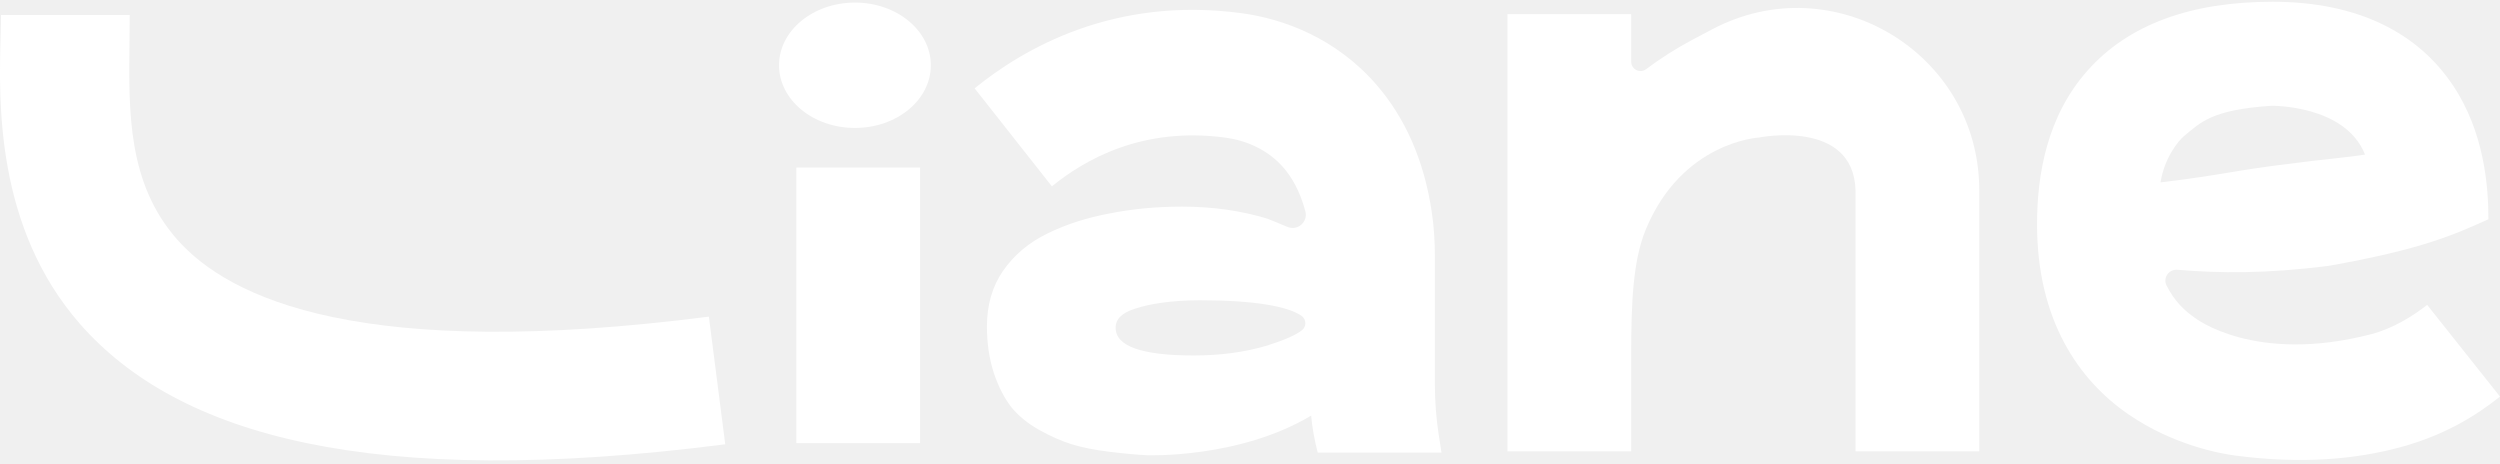
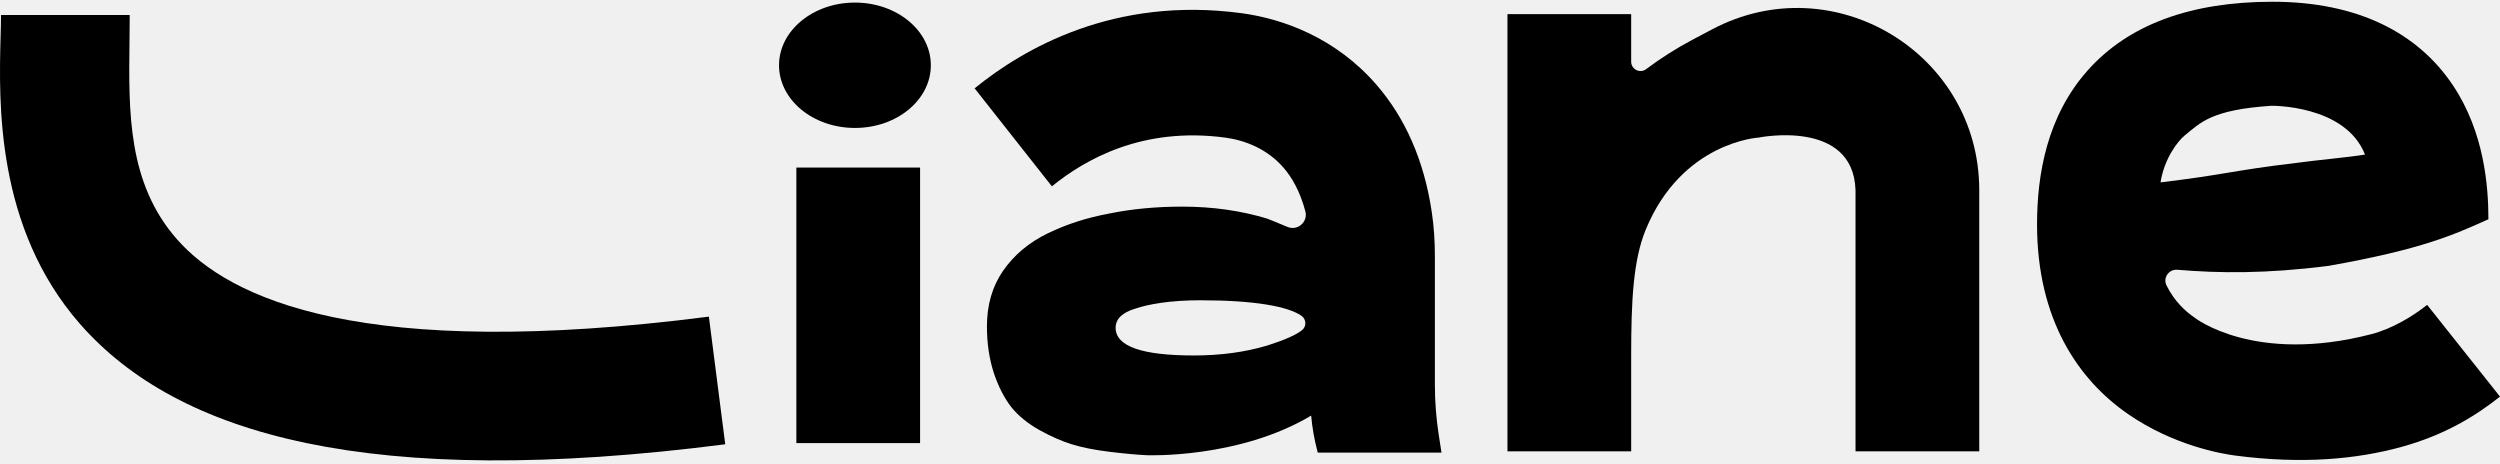
- <svg xmlns="http://www.w3.org/2000/svg" width="512" height="95" viewBox="0 0 512 95" fill="none">
+ <svg xmlns="http://www.w3.org/2000/svg" width="512" height="95" viewBox="0 0 512 95" fill="currentColor">
  <g>
-     <path fill-rule="evenodd" clip-rule="evenodd" d="M188.434 34.317V90.747H163.095V34.317H188.434Z" fill="white" />
-     <path fill-rule="evenodd" clip-rule="evenodd" d="M0.125 7.455C0.171 5.793 0.209 4.318 0.209 3.067H26.566C26.566 4.925 26.538 6.802 26.519 8.678C26.342 22.954 26.155 37.51 36.22 48.975C47.022 61.29 74.266 73.95 145.178 64.847L148.529 90.989C75.947 100.307 36.453 89.225 16.398 66.36C-0.93 46.575 -0.239 20.891 0.125 7.455Z" fill="white" />
-     <path d="M190.636 13.365C190.636 20.461 183.681 26.203 175.091 26.203C166.502 26.203 159.546 20.452 159.546 13.365C159.546 6.279 166.502 0.528 175.091 0.528C183.681 0.528 190.636 6.279 190.636 13.365Z" fill="white" />
-     <path fill-rule="evenodd" clip-rule="evenodd" d="M334.066 72.811V90.746V92.437H308.727V90.746V71.037V2.889H334.066V12.627C334.066 14.205 335.868 15.111 337.12 14.168C340.107 11.927 343.291 9.901 346.652 8.118L350.685 5.989C375.502 -7.11 405.351 10.891 405.351 38.957V92.437H380.012V38.957C379.554 24.242 360.19 28.173 360.19 28.173C360.19 28.173 344.467 29.023 337.045 47.033C334.468 53.316 334.066 61.673 334.066 72.811Z" fill="white" />
-     <path fill-rule="evenodd" clip-rule="evenodd" d="M449.463 65.062C447.483 63.699 445.319 61.691 443.705 58.461C442.927 56.902 444.172 55.109 445.907 55.249C454.532 55.968 464.076 56.08 476.903 54.446C496.251 51.01 502.534 48.069 509.627 44.904C509.627 38.191 508.798 27.099 502.347 17.455C495.278 6.895 483.112 0.359 465.418 0.359C448.836 0.359 435.928 4.934 427.458 14.532C419.241 23.841 417.187 35.698 417.187 45.95C417.187 65.482 425.656 77.787 435.834 84.809C445.242 91.307 455.12 92.941 457.633 93.277L457.672 93.286C471.554 95.116 482.579 94.033 491.609 91.587C500.741 89.113 507.172 85.061 512 81.224L497.08 62.438C494.138 64.772 489.964 67.312 485.661 68.433C461.64 74.669 449.463 65.062 449.463 65.062ZM484.354 31.656C481.159 32.197 474.121 32.823 470.219 33.373C457.034 34.942 456.178 35.698 442.479 37.351C443.246 32.403 446.082 28.845 447.354 27.809C450.704 25.073 452.898 22.487 465.15 21.666C465.138 21.666 480.303 21.404 484.354 31.656Z" fill="white" />
-     <path fill-rule="evenodd" clip-rule="evenodd" d="M259.542 44.782C254.146 43.139 248.338 42.317 242.111 42.317C236.798 42.317 231.841 42.784 227.247 43.718C222.663 44.558 218.433 45.912 214.577 47.789C210.721 49.656 207.659 52.233 205.4 55.501C203.215 58.685 202.123 62.466 202.123 66.864C202.123 70.327 202.598 73.502 203.541 76.406C204.484 79.206 205.689 81.55 207.145 83.417C208.602 85.191 210.497 86.741 212.831 88.048C215.166 89.355 217.388 90.335 219.498 90.989C221.608 91.643 224.194 92.156 227.256 92.53C230.319 92.903 232.868 93.136 234.903 93.23C234.903 93.23 253.707 93.968 268.524 85.117C268.748 87.637 269.196 90.139 269.85 92.595L269.878 92.688H295.217L294.657 89.075C294.125 85.648 293.863 82.185 293.863 78.711V66.621V59.898V52.504C293.863 49.469 293.677 46.435 293.229 43.438C291.641 32.729 287.711 24.083 281.95 17.417C273.603 7.754 262.801 3.851 254.276 2.702C228.125 -0.817 209.62 9.957 199.601 18.089L215.427 38.163C222.121 32.729 233.876 25.895 250.934 28.182C255.108 28.742 259.598 30.563 262.875 34.353C264.5 36.23 266.208 39.04 267.338 43.27C267.917 45.446 265.751 47.341 263.678 46.472C261.363 45.492 259.542 44.782 259.542 44.782ZM267.338 66.191C267.338 66.714 267.114 67.228 266.713 67.564C265.555 68.544 263.156 69.618 259.496 70.775C254.939 72.129 249.944 72.801 244.492 72.801C233.82 72.801 228.48 70.906 228.48 67.125C228.48 65.323 229.824 64.016 232.513 63.204C235.202 62.298 239.646 61.495 245.836 61.495C256.872 61.495 263.781 62.737 266.573 64.697C267.049 65.043 267.338 65.603 267.338 66.191Z" fill="white" />
+     <path fill-rule="evenodd" clip-rule="evenodd" d="M188.434 34.317V90.747H163.095V34.317H188.434Z" />
+     <path fill-rule="evenodd" clip-rule="evenodd" d="M0.125 7.455C0.171 5.793 0.209 4.318 0.209 3.067H26.566C26.566 4.925 26.538 6.802 26.519 8.678C26.342 22.954 26.155 37.51 36.22 48.975C47.022 61.29 74.266 73.95 145.178 64.847L148.529 90.989C75.947 100.307 36.453 89.225 16.398 66.36C-0.93 46.575 -0.239 20.891 0.125 7.455Z" />
+     <path d="M190.636 13.365C190.636 20.461 183.681 26.203 175.091 26.203C166.502 26.203 159.546 20.452 159.546 13.365C159.546 6.279 166.502 0.528 175.091 0.528C183.681 0.528 190.636 6.279 190.636 13.365Z" />
+     <path fill-rule="evenodd" clip-rule="evenodd" d="M334.066 72.811V90.746V92.437H308.727V90.746V71.037V2.889H334.066V12.627C334.066 14.205 335.868 15.111 337.12 14.168C340.107 11.927 343.291 9.901 346.652 8.118L350.685 5.989C375.502 -7.11 405.351 10.891 405.351 38.957V92.437H380.012V38.957C379.554 24.242 360.19 28.173 360.19 28.173C360.19 28.173 344.467 29.023 337.045 47.033C334.468 53.316 334.066 61.673 334.066 72.811Z" />
+     <path fill-rule="evenodd" clip-rule="evenodd" d="M449.463 65.062C447.483 63.699 445.319 61.691 443.705 58.461C442.927 56.902 444.172 55.109 445.907 55.249C454.532 55.968 464.076 56.08 476.903 54.446C496.251 51.01 502.534 48.069 509.627 44.904C509.627 38.191 508.798 27.099 502.347 17.455C495.278 6.895 483.112 0.359 465.418 0.359C448.836 0.359 435.928 4.934 427.458 14.532C419.241 23.841 417.187 35.698 417.187 45.95C417.187 65.482 425.656 77.787 435.834 84.809C445.242 91.307 455.12 92.941 457.633 93.277L457.672 93.286C471.554 95.116 482.579 94.033 491.609 91.587C500.741 89.113 507.172 85.061 512 81.224L497.08 62.438C494.138 64.772 489.964 67.312 485.661 68.433C461.64 74.669 449.463 65.062 449.463 65.062ZM484.354 31.656C481.159 32.197 474.121 32.823 470.219 33.373C457.034 34.942 456.178 35.698 442.479 37.351C443.246 32.403 446.082 28.845 447.354 27.809C450.704 25.073 452.898 22.487 465.15 21.666C465.138 21.666 480.303 21.404 484.354 31.656Z" />
+     <path fill-rule="evenodd" clip-rule="evenodd" d="M259.542 44.782C254.146 43.139 248.338 42.317 242.111 42.317C236.798 42.317 231.841 42.784 227.247 43.718C222.663 44.558 218.433 45.912 214.577 47.789C210.721 49.656 207.659 52.233 205.4 55.501C203.215 58.685 202.123 62.466 202.123 66.864C202.123 70.327 202.598 73.502 203.541 76.406C204.484 79.206 205.689 81.55 207.145 83.417C208.602 85.191 210.497 86.741 212.831 88.048C215.166 89.355 217.388 90.335 219.498 90.989C221.608 91.643 224.194 92.156 227.256 92.53C230.319 92.903 232.868 93.136 234.903 93.23C234.903 93.23 253.707 93.968 268.524 85.117C268.748 87.637 269.196 90.139 269.85 92.595L269.878 92.688H295.217L294.657 89.075C294.125 85.648 293.863 82.185 293.863 78.711V66.621V59.898V52.504C293.863 49.469 293.677 46.435 293.229 43.438C291.641 32.729 287.711 24.083 281.95 17.417C273.603 7.754 262.801 3.851 254.276 2.702C228.125 -0.817 209.62 9.957 199.601 18.089L215.427 38.163C222.121 32.729 233.876 25.895 250.934 28.182C255.108 28.742 259.598 30.563 262.875 34.353C264.5 36.23 266.208 39.04 267.338 43.27C267.917 45.446 265.751 47.341 263.678 46.472C261.363 45.492 259.542 44.782 259.542 44.782ZM267.338 66.191C267.338 66.714 267.114 67.228 266.713 67.564C265.555 68.544 263.156 69.618 259.496 70.775C254.939 72.129 249.944 72.801 244.492 72.801C233.82 72.801 228.48 70.906 228.48 67.125C228.48 65.323 229.824 64.016 232.513 63.204C235.202 62.298 239.646 61.495 245.836 61.495C256.872 61.495 263.781 62.737 266.573 64.697C267.049 65.043 267.338 65.603 267.338 66.191Z" />
  </g>
</svg>
